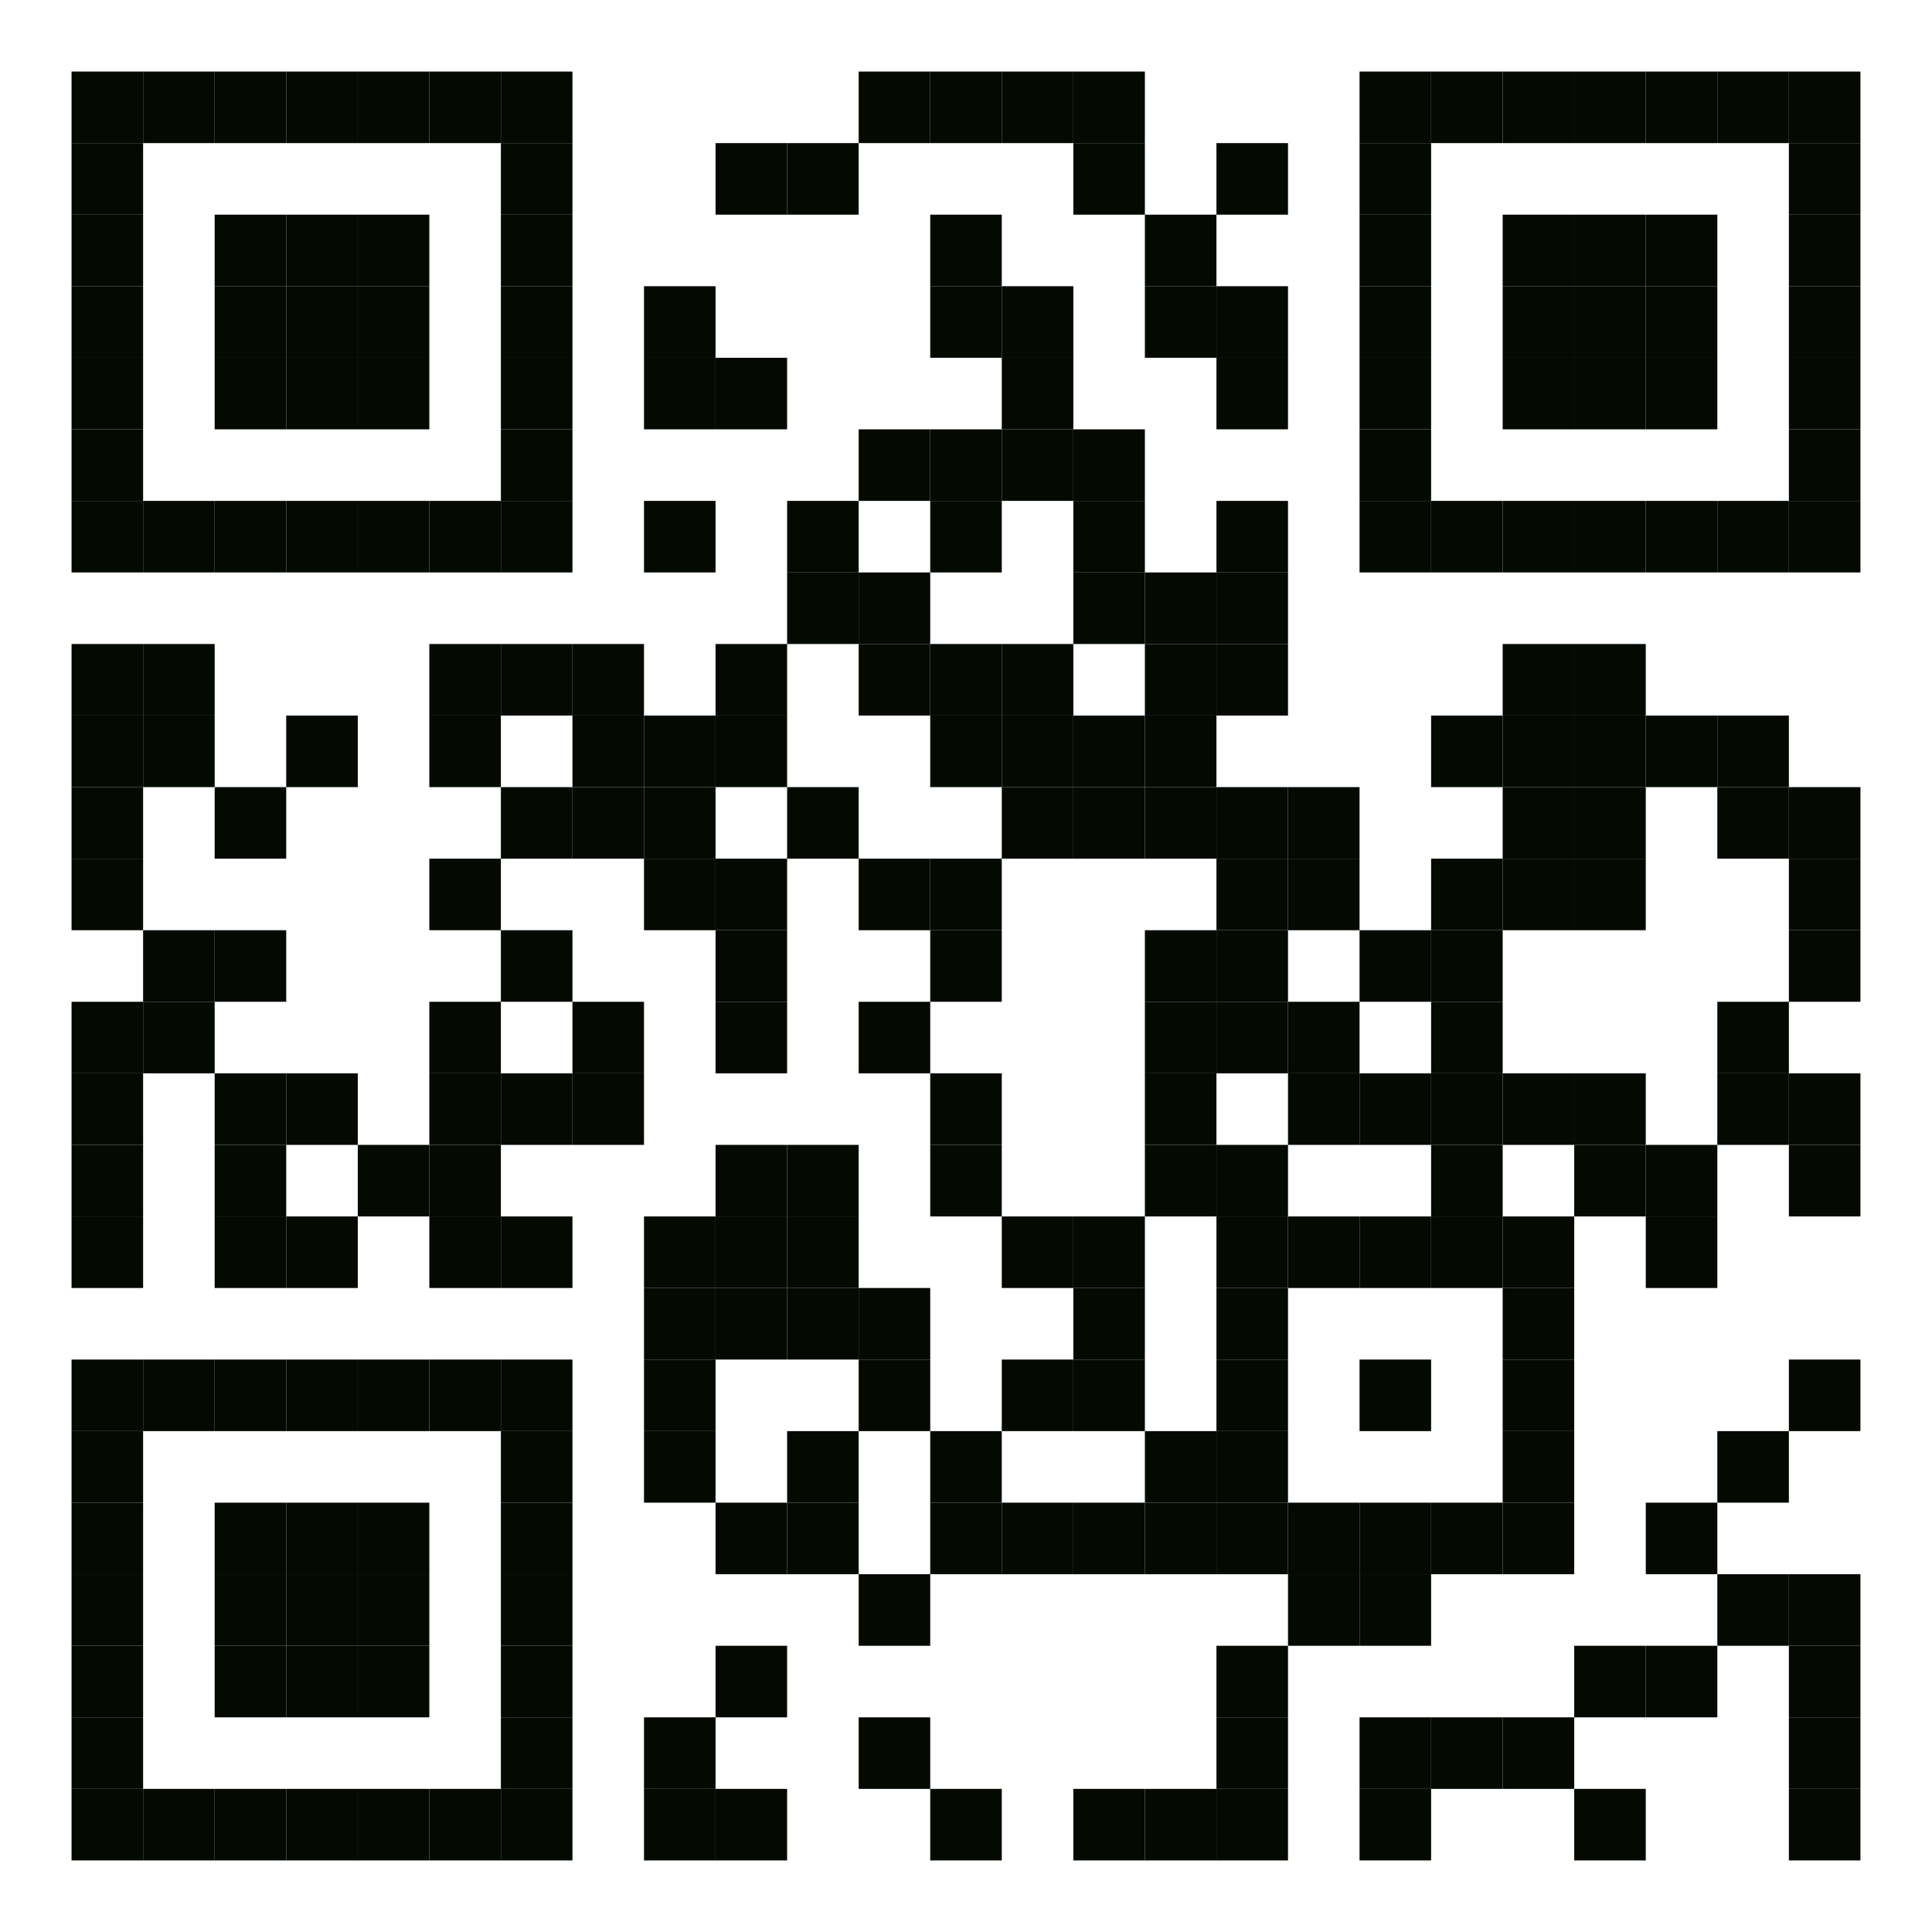
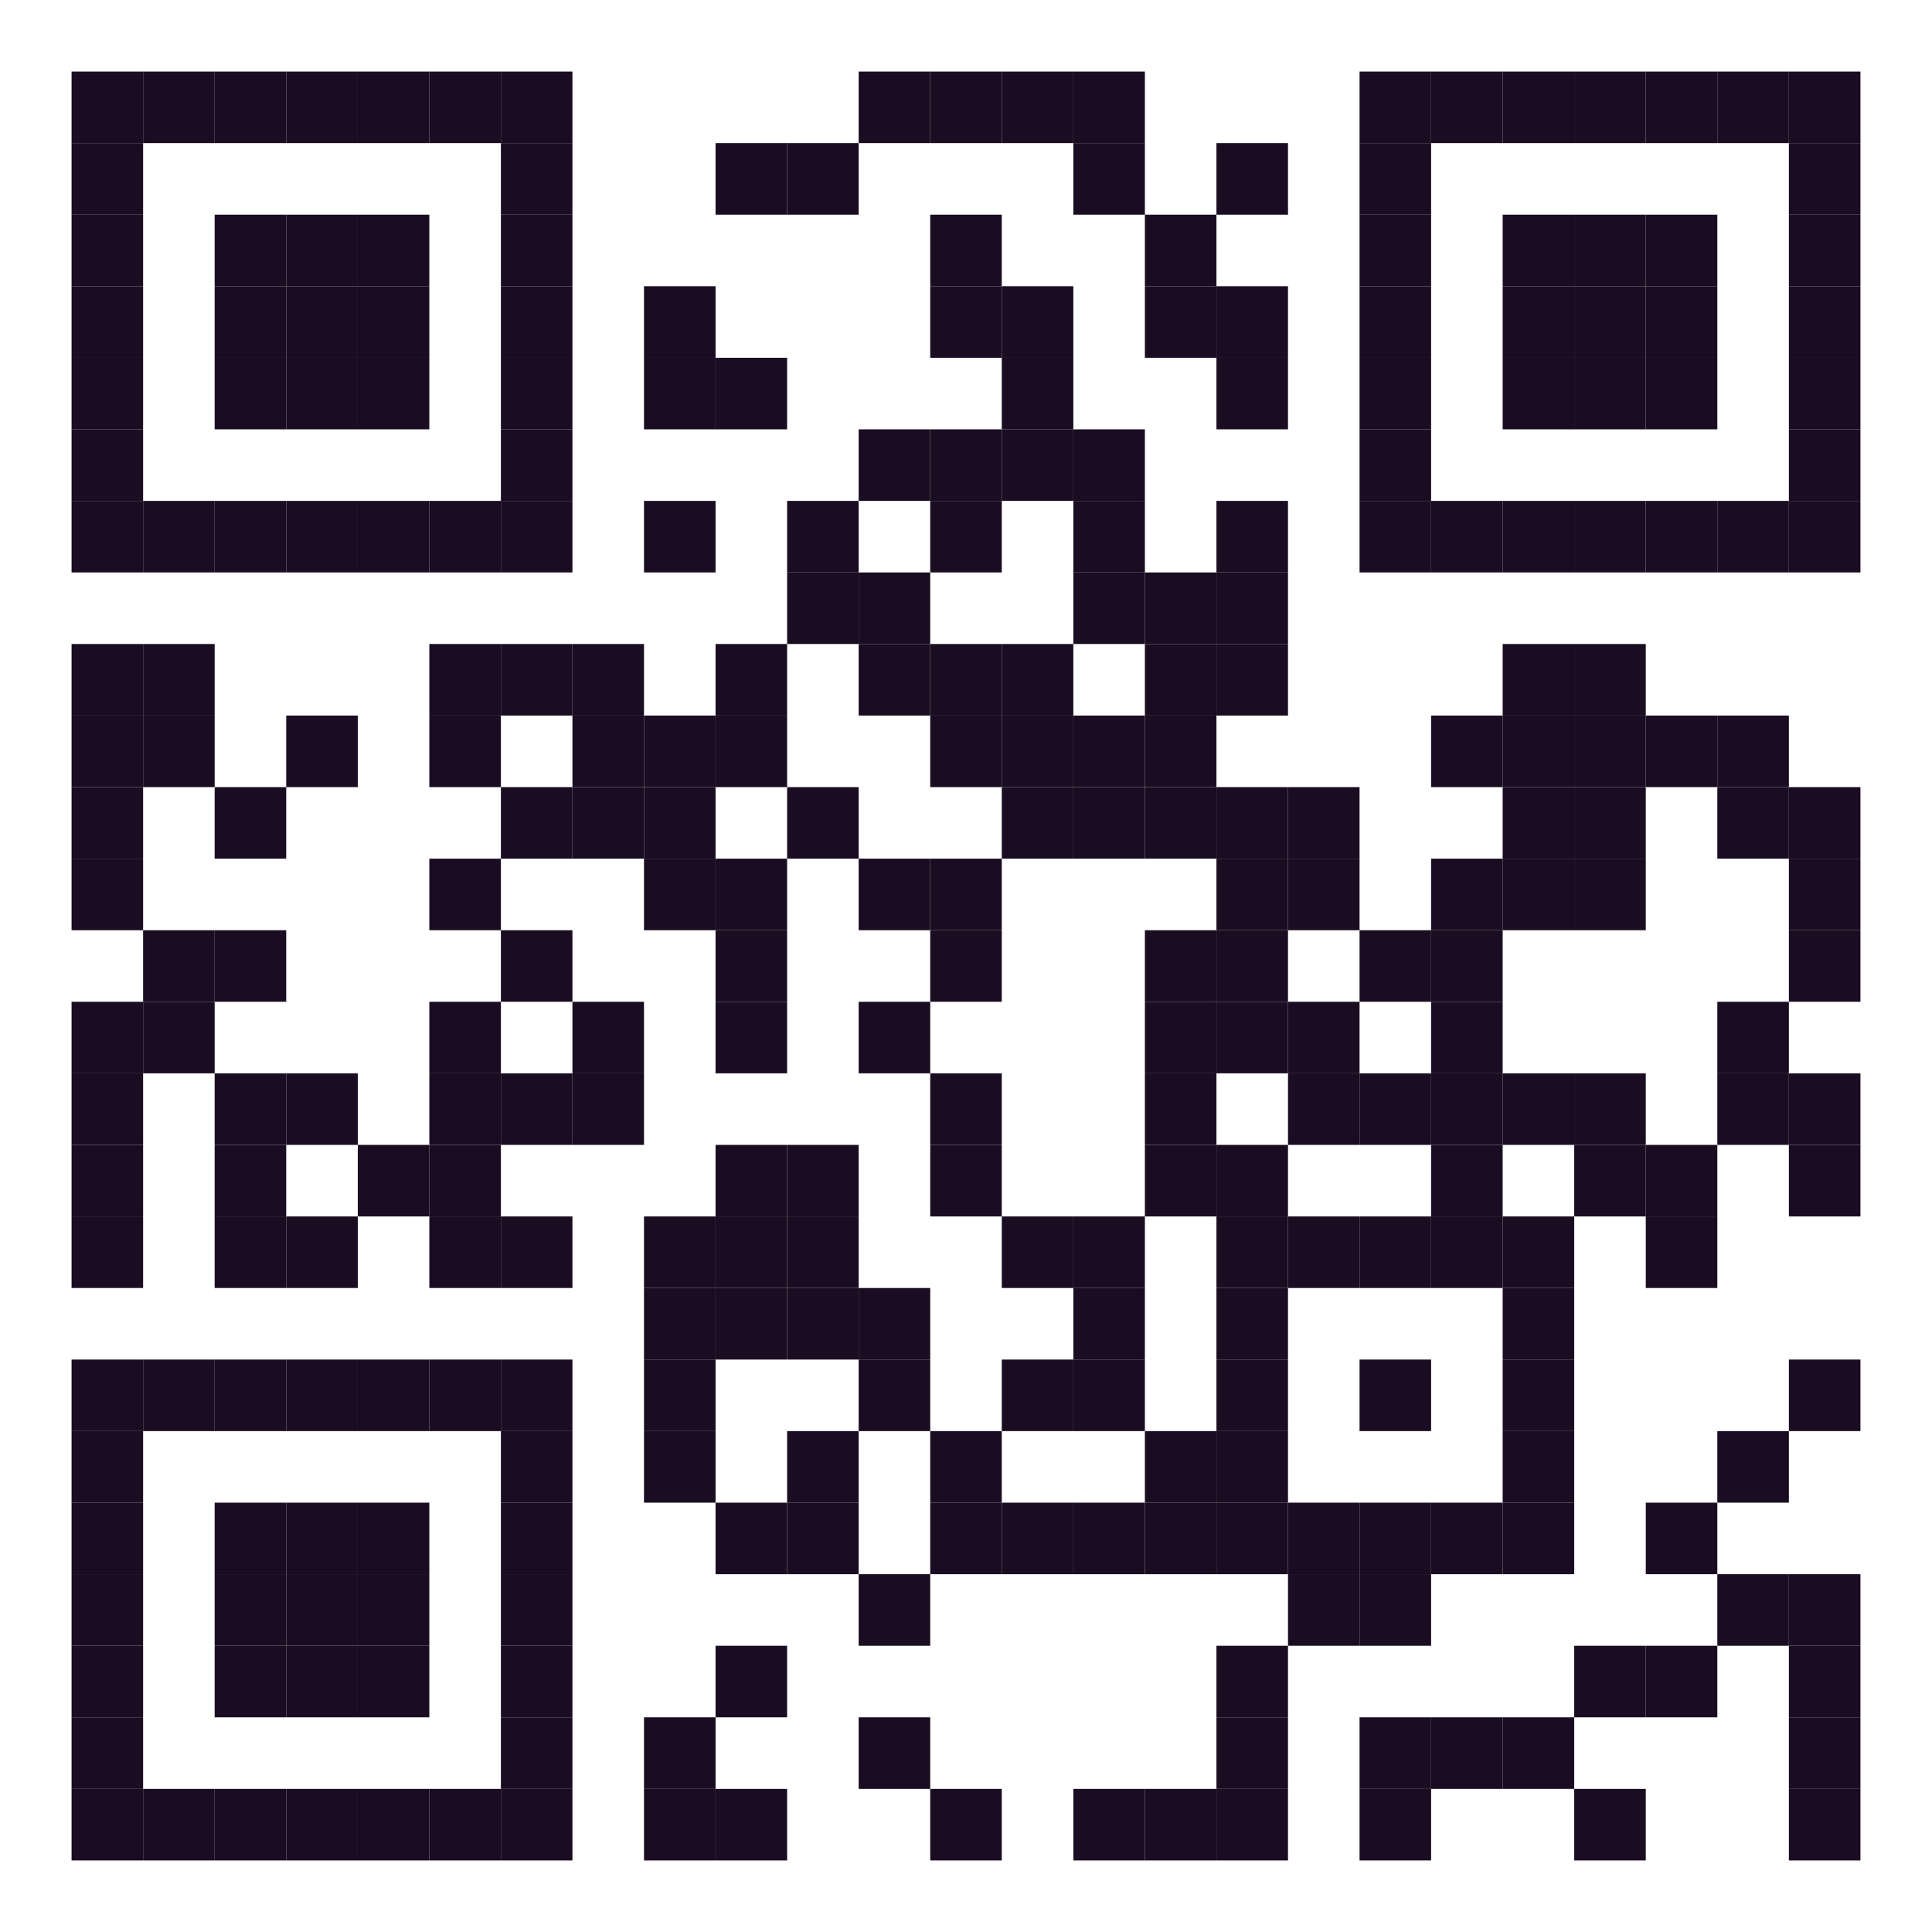
<svg xmlns="http://www.w3.org/2000/svg" width="3.81cm" height="3.81cm" viewBox="0 0 27 27" preserveAspectRatio="none" version="1.1">
  <g id="QRcode">
    <rect x="0" y="0" width="27" height="27" fill="#ffffff" />
    <g id="Pattern" transform="translate(1,1)">
-       <rect x="0" y="0" width="1" height="1" fill="#040a00" />
-       <rect x="1" y="0" width="1" height="1" fill="#040a00" />
-       <rect x="2" y="0" width="1" height="1" fill="#040a00" />
-       <rect x="3" y="0" width="1" height="1" fill="#040a00" />
-       <rect x="4" y="0" width="1" height="1" fill="#040a00" />
-       <rect x="5" y="0" width="1" height="1" fill="#040a00" />
-       <rect x="6" y="0" width="1" height="1" fill="#040a00" />
-       <rect x="11" y="0" width="1" height="1" fill="#040a00" />
-       <rect x="12" y="0" width="1" height="1" fill="#040a00" />
-       <rect x="13" y="0" width="1" height="1" fill="#040a00" />
-       <rect x="14" y="0" width="1" height="1" fill="#040a00" />
-       <rect x="18" y="0" width="1" height="1" fill="#040a00" />
-       <rect x="19" y="0" width="1" height="1" fill="#040a00" />
-       <rect x="20" y="0" width="1" height="1" fill="#040a00" />
-       <rect x="21" y="0" width="1" height="1" fill="#040a00" />
-       <rect x="22" y="0" width="1" height="1" fill="#040a00" />
-       <rect x="23" y="0" width="1" height="1" fill="#040a00" />
-       <rect x="24" y="0" width="1" height="1" fill="#040a00" />
-       <rect x="0" y="1" width="1" height="1" fill="#040a00" />
-       <rect x="6" y="1" width="1" height="1" fill="#040a00" />
-       <rect x="9" y="1" width="1" height="1" fill="#040a00" />
-       <rect x="10" y="1" width="1" height="1" fill="#040a00" />
-       <rect x="14" y="1" width="1" height="1" fill="#040a00" />
-       <rect x="16" y="1" width="1" height="1" fill="#040a00" />
-       <rect x="18" y="1" width="1" height="1" fill="#040a00" />
-       <rect x="24" y="1" width="1" height="1" fill="#040a00" />
-       <rect x="0" y="2" width="1" height="1" fill="#040a00" />
-       <rect x="2" y="2" width="1" height="1" fill="#040a00" />
-       <rect x="3" y="2" width="1" height="1" fill="#040a00" />
-       <rect x="4" y="2" width="1" height="1" fill="#040a00" />
-       <rect x="6" y="2" width="1" height="1" fill="#040a00" />
-       <rect x="12" y="2" width="1" height="1" fill="#040a00" />
-       <rect x="15" y="2" width="1" height="1" fill="#040a00" />
-       <rect x="18" y="2" width="1" height="1" fill="#040a00" />
-       <rect x="20" y="2" width="1" height="1" fill="#040a00" />
-       <rect x="21" y="2" width="1" height="1" fill="#040a00" />
-       <rect x="22" y="2" width="1" height="1" fill="#040a00" />
-       <rect x="24" y="2" width="1" height="1" fill="#040a00" />
-       <rect x="0" y="3" width="1" height="1" fill="#040a00" />
-       <rect x="2" y="3" width="1" height="1" fill="#040a00" />
-       <rect x="3" y="3" width="1" height="1" fill="#040a00" />
-       <rect x="4" y="3" width="1" height="1" fill="#040a00" />
-       <rect x="6" y="3" width="1" height="1" fill="#040a00" />
-       <rect x="8" y="3" width="1" height="1" fill="#040a00" />
-       <rect x="12" y="3" width="1" height="1" fill="#040a00" />
-       <rect x="13" y="3" width="1" height="1" fill="#040a00" />
-       <rect x="15" y="3" width="1" height="1" fill="#040a00" />
-       <rect x="16" y="3" width="1" height="1" fill="#040a00" />
-       <rect x="18" y="3" width="1" height="1" fill="#040a00" />
-       <rect x="20" y="3" width="1" height="1" fill="#040a00" />
-       <rect x="21" y="3" width="1" height="1" fill="#040a00" />
-       <rect x="22" y="3" width="1" height="1" fill="#040a00" />
-       <rect x="24" y="3" width="1" height="1" fill="#040a00" />
-       <rect x="0" y="4" width="1" height="1" fill="#040a00" />
-       <rect x="2" y="4" width="1" height="1" fill="#040a00" />
-       <rect x="3" y="4" width="1" height="1" fill="#040a00" />
-       <rect x="4" y="4" width="1" height="1" fill="#040a00" />
-       <rect x="6" y="4" width="1" height="1" fill="#040a00" />
-       <rect x="8" y="4" width="1" height="1" fill="#040a00" />
-       <rect x="9" y="4" width="1" height="1" fill="#040a00" />
-       <rect x="13" y="4" width="1" height="1" fill="#040a00" />
-       <rect x="16" y="4" width="1" height="1" fill="#040a00" />
-       <rect x="18" y="4" width="1" height="1" fill="#040a00" />
-       <rect x="20" y="4" width="1" height="1" fill="#040a00" />
-       <rect x="21" y="4" width="1" height="1" fill="#040a00" />
-       <rect x="22" y="4" width="1" height="1" fill="#040a00" />
-       <rect x="24" y="4" width="1" height="1" fill="#040a00" />
-       <rect x="0" y="5" width="1" height="1" fill="#040a00" />
-       <rect x="6" y="5" width="1" height="1" fill="#040a00" />
-       <rect x="11" y="5" width="1" height="1" fill="#040a00" />
-       <rect x="12" y="5" width="1" height="1" fill="#040a00" />
-       <rect x="13" y="5" width="1" height="1" fill="#040a00" />
-       <rect x="14" y="5" width="1" height="1" fill="#040a00" />
-       <rect x="18" y="5" width="1" height="1" fill="#040a00" />
-       <rect x="24" y="5" width="1" height="1" fill="#040a00" />
-       <rect x="0" y="6" width="1" height="1" fill="#040a00" />
-       <rect x="1" y="6" width="1" height="1" fill="#040a00" />
-       <rect x="2" y="6" width="1" height="1" fill="#040a00" />
-       <rect x="3" y="6" width="1" height="1" fill="#040a00" />
-       <rect x="4" y="6" width="1" height="1" fill="#040a00" />
-       <rect x="5" y="6" width="1" height="1" fill="#040a00" />
-       <rect x="6" y="6" width="1" height="1" fill="#040a00" />
-       <rect x="8" y="6" width="1" height="1" fill="#040a00" />
-       <rect x="10" y="6" width="1" height="1" fill="#040a00" />
-       <rect x="12" y="6" width="1" height="1" fill="#040a00" />
-       <rect x="14" y="6" width="1" height="1" fill="#040a00" />
-       <rect x="16" y="6" width="1" height="1" fill="#040a00" />
-       <rect x="18" y="6" width="1" height="1" fill="#040a00" />
-       <rect x="19" y="6" width="1" height="1" fill="#040a00" />
-       <rect x="20" y="6" width="1" height="1" fill="#040a00" />
-       <rect x="21" y="6" width="1" height="1" fill="#040a00" />
-       <rect x="22" y="6" width="1" height="1" fill="#040a00" />
-       <rect x="23" y="6" width="1" height="1" fill="#040a00" />
-       <rect x="24" y="6" width="1" height="1" fill="#040a00" />
-       <rect x="10" y="7" width="1" height="1" fill="#040a00" />
-       <rect x="11" y="7" width="1" height="1" fill="#040a00" />
-       <rect x="14" y="7" width="1" height="1" fill="#040a00" />
-       <rect x="15" y="7" width="1" height="1" fill="#040a00" />
-       <rect x="16" y="7" width="1" height="1" fill="#040a00" />
-       <rect x="0" y="8" width="1" height="1" fill="#040a00" />
-       <rect x="1" y="8" width="1" height="1" fill="#040a00" />
-       <rect x="5" y="8" width="1" height="1" fill="#040a00" />
-       <rect x="6" y="8" width="1" height="1" fill="#040a00" />
-       <rect x="7" y="8" width="1" height="1" fill="#040a00" />
-       <rect x="9" y="8" width="1" height="1" fill="#040a00" />
-       <rect x="11" y="8" width="1" height="1" fill="#040a00" />
-       <rect x="12" y="8" width="1" height="1" fill="#040a00" />
-       <rect x="13" y="8" width="1" height="1" fill="#040a00" />
-       <rect x="15" y="8" width="1" height="1" fill="#040a00" />
-       <rect x="16" y="8" width="1" height="1" fill="#040a00" />
-       <rect x="20" y="8" width="1" height="1" fill="#040a00" />
-       <rect x="21" y="8" width="1" height="1" fill="#040a00" />
-       <rect x="0" y="9" width="1" height="1" fill="#040a00" />
-       <rect x="1" y="9" width="1" height="1" fill="#040a00" />
-       <rect x="3" y="9" width="1" height="1" fill="#040a00" />
-       <rect x="5" y="9" width="1" height="1" fill="#040a00" />
-       <rect x="7" y="9" width="1" height="1" fill="#040a00" />
-       <rect x="8" y="9" width="1" height="1" fill="#040a00" />
-       <rect x="9" y="9" width="1" height="1" fill="#040a00" />
-       <rect x="12" y="9" width="1" height="1" fill="#040a00" />
-       <rect x="13" y="9" width="1" height="1" fill="#040a00" />
-       <rect x="14" y="9" width="1" height="1" fill="#040a00" />
-       <rect x="15" y="9" width="1" height="1" fill="#040a00" />
-       <rect x="19" y="9" width="1" height="1" fill="#040a00" />
-       <rect x="20" y="9" width="1" height="1" fill="#040a00" />
-       <rect x="21" y="9" width="1" height="1" fill="#040a00" />
-       <rect x="22" y="9" width="1" height="1" fill="#040a00" />
-       <rect x="23" y="9" width="1" height="1" fill="#040a00" />
-       <rect x="0" y="10" width="1" height="1" fill="#040a00" />
-       <rect x="2" y="10" width="1" height="1" fill="#040a00" />
-       <rect x="6" y="10" width="1" height="1" fill="#040a00" />
-       <rect x="7" y="10" width="1" height="1" fill="#040a00" />
-       <rect x="8" y="10" width="1" height="1" fill="#040a00" />
-       <rect x="10" y="10" width="1" height="1" fill="#040a00" />
-       <rect x="13" y="10" width="1" height="1" fill="#040a00" />
-       <rect x="14" y="10" width="1" height="1" fill="#040a00" />
-       <rect x="15" y="10" width="1" height="1" fill="#040a00" />
-       <rect x="16" y="10" width="1" height="1" fill="#040a00" />
-       <rect x="17" y="10" width="1" height="1" fill="#040a00" />
-       <rect x="20" y="10" width="1" height="1" fill="#040a00" />
-       <rect x="21" y="10" width="1" height="1" fill="#040a00" />
-       <rect x="23" y="10" width="1" height="1" fill="#040a00" />
-       <rect x="24" y="10" width="1" height="1" fill="#040a00" />
-       <rect x="0" y="11" width="1" height="1" fill="#040a00" />
-       <rect x="5" y="11" width="1" height="1" fill="#040a00" />
-       <rect x="8" y="11" width="1" height="1" fill="#040a00" />
-       <rect x="9" y="11" width="1" height="1" fill="#040a00" />
-       <rect x="11" y="11" width="1" height="1" fill="#040a00" />
-       <rect x="12" y="11" width="1" height="1" fill="#040a00" />
-       <rect x="16" y="11" width="1" height="1" fill="#040a00" />
-       <rect x="17" y="11" width="1" height="1" fill="#040a00" />
-       <rect x="19" y="11" width="1" height="1" fill="#040a00" />
-       <rect x="20" y="11" width="1" height="1" fill="#040a00" />
-       <rect x="21" y="11" width="1" height="1" fill="#040a00" />
-       <rect x="24" y="11" width="1" height="1" fill="#040a00" />
-       <rect x="1" y="12" width="1" height="1" fill="#040a00" />
-       <rect x="2" y="12" width="1" height="1" fill="#040a00" />
-       <rect x="6" y="12" width="1" height="1" fill="#040a00" />
-       <rect x="9" y="12" width="1" height="1" fill="#040a00" />
-       <rect x="12" y="12" width="1" height="1" fill="#040a00" />
-       <rect x="15" y="12" width="1" height="1" fill="#040a00" />
-       <rect x="16" y="12" width="1" height="1" fill="#040a00" />
-       <rect x="18" y="12" width="1" height="1" fill="#040a00" />
-       <rect x="19" y="12" width="1" height="1" fill="#040a00" />
-       <rect x="24" y="12" width="1" height="1" fill="#040a00" />
-       <rect x="0" y="13" width="1" height="1" fill="#040a00" />
-       <rect x="1" y="13" width="1" height="1" fill="#040a00" />
-       <rect x="5" y="13" width="1" height="1" fill="#040a00" />
-       <rect x="7" y="13" width="1" height="1" fill="#040a00" />
-       <rect x="9" y="13" width="1" height="1" fill="#040a00" />
-       <rect x="11" y="13" width="1" height="1" fill="#040a00" />
-       <rect x="15" y="13" width="1" height="1" fill="#040a00" />
-       <rect x="16" y="13" width="1" height="1" fill="#040a00" />
-       <rect x="17" y="13" width="1" height="1" fill="#040a00" />
-       <rect x="19" y="13" width="1" height="1" fill="#040a00" />
-       <rect x="23" y="13" width="1" height="1" fill="#040a00" />
-       <rect x="0" y="14" width="1" height="1" fill="#040a00" />
-       <rect x="2" y="14" width="1" height="1" fill="#040a00" />
-       <rect x="3" y="14" width="1" height="1" fill="#040a00" />
-       <rect x="5" y="14" width="1" height="1" fill="#040a00" />
-       <rect x="6" y="14" width="1" height="1" fill="#040a00" />
-       <rect x="7" y="14" width="1" height="1" fill="#040a00" />
-       <rect x="12" y="14" width="1" height="1" fill="#040a00" />
-       <rect x="15" y="14" width="1" height="1" fill="#040a00" />
-       <rect x="17" y="14" width="1" height="1" fill="#040a00" />
-       <rect x="18" y="14" width="1" height="1" fill="#040a00" />
-       <rect x="19" y="14" width="1" height="1" fill="#040a00" />
-       <rect x="20" y="14" width="1" height="1" fill="#040a00" />
-       <rect x="21" y="14" width="1" height="1" fill="#040a00" />
-       <rect x="23" y="14" width="1" height="1" fill="#040a00" />
-       <rect x="24" y="14" width="1" height="1" fill="#040a00" />
-       <rect x="0" y="15" width="1" height="1" fill="#040a00" />
-       <rect x="2" y="15" width="1" height="1" fill="#040a00" />
-       <rect x="4" y="15" width="1" height="1" fill="#040a00" />
-       <rect x="5" y="15" width="1" height="1" fill="#040a00" />
-       <rect x="9" y="15" width="1" height="1" fill="#040a00" />
-       <rect x="10" y="15" width="1" height="1" fill="#040a00" />
-       <rect x="12" y="15" width="1" height="1" fill="#040a00" />
-       <rect x="15" y="15" width="1" height="1" fill="#040a00" />
-       <rect x="16" y="15" width="1" height="1" fill="#040a00" />
-       <rect x="19" y="15" width="1" height="1" fill="#040a00" />
-       <rect x="21" y="15" width="1" height="1" fill="#040a00" />
-       <rect x="22" y="15" width="1" height="1" fill="#040a00" />
-       <rect x="24" y="15" width="1" height="1" fill="#040a00" />
-       <rect x="0" y="16" width="1" height="1" fill="#040a00" />
-       <rect x="2" y="16" width="1" height="1" fill="#040a00" />
-       <rect x="3" y="16" width="1" height="1" fill="#040a00" />
-       <rect x="5" y="16" width="1" height="1" fill="#040a00" />
-       <rect x="6" y="16" width="1" height="1" fill="#040a00" />
-       <rect x="8" y="16" width="1" height="1" fill="#040a00" />
-       <rect x="9" y="16" width="1" height="1" fill="#040a00" />
-       <rect x="10" y="16" width="1" height="1" fill="#040a00" />
-       <rect x="13" y="16" width="1" height="1" fill="#040a00" />
-       <rect x="14" y="16" width="1" height="1" fill="#040a00" />
-       <rect x="16" y="16" width="1" height="1" fill="#040a00" />
-       <rect x="17" y="16" width="1" height="1" fill="#040a00" />
-       <rect x="18" y="16" width="1" height="1" fill="#040a00" />
-       <rect x="19" y="16" width="1" height="1" fill="#040a00" />
-       <rect x="20" y="16" width="1" height="1" fill="#040a00" />
-       <rect x="22" y="16" width="1" height="1" fill="#040a00" />
-       <rect x="8" y="17" width="1" height="1" fill="#040a00" />
-       <rect x="9" y="17" width="1" height="1" fill="#040a00" />
-       <rect x="10" y="17" width="1" height="1" fill="#040a00" />
-       <rect x="11" y="17" width="1" height="1" fill="#040a00" />
-       <rect x="14" y="17" width="1" height="1" fill="#040a00" />
-       <rect x="16" y="17" width="1" height="1" fill="#040a00" />
-       <rect x="20" y="17" width="1" height="1" fill="#040a00" />
-       <rect x="0" y="18" width="1" height="1" fill="#040a00" />
-       <rect x="1" y="18" width="1" height="1" fill="#040a00" />
-       <rect x="2" y="18" width="1" height="1" fill="#040a00" />
-       <rect x="3" y="18" width="1" height="1" fill="#040a00" />
-       <rect x="4" y="18" width="1" height="1" fill="#040a00" />
-       <rect x="5" y="18" width="1" height="1" fill="#040a00" />
-       <rect x="6" y="18" width="1" height="1" fill="#040a00" />
-       <rect x="8" y="18" width="1" height="1" fill="#040a00" />
-       <rect x="11" y="18" width="1" height="1" fill="#040a00" />
-       <rect x="13" y="18" width="1" height="1" fill="#040a00" />
-       <rect x="14" y="18" width="1" height="1" fill="#040a00" />
-       <rect x="16" y="18" width="1" height="1" fill="#040a00" />
-       <rect x="18" y="18" width="1" height="1" fill="#040a00" />
-       <rect x="20" y="18" width="1" height="1" fill="#040a00" />
-       <rect x="24" y="18" width="1" height="1" fill="#040a00" />
-       <rect x="0" y="19" width="1" height="1" fill="#040a00" />
-       <rect x="6" y="19" width="1" height="1" fill="#040a00" />
-       <rect x="8" y="19" width="1" height="1" fill="#040a00" />
-       <rect x="10" y="19" width="1" height="1" fill="#040a00" />
-       <rect x="12" y="19" width="1" height="1" fill="#040a00" />
-       <rect x="15" y="19" width="1" height="1" fill="#040a00" />
-       <rect x="16" y="19" width="1" height="1" fill="#040a00" />
-       <rect x="20" y="19" width="1" height="1" fill="#040a00" />
-       <rect x="23" y="19" width="1" height="1" fill="#040a00" />
-       <rect x="0" y="20" width="1" height="1" fill="#040a00" />
-       <rect x="2" y="20" width="1" height="1" fill="#040a00" />
-       <rect x="3" y="20" width="1" height="1" fill="#040a00" />
-       <rect x="4" y="20" width="1" height="1" fill="#040a00" />
-       <rect x="6" y="20" width="1" height="1" fill="#040a00" />
-       <rect x="9" y="20" width="1" height="1" fill="#040a00" />
-       <rect x="10" y="20" width="1" height="1" fill="#040a00" />
-       <rect x="12" y="20" width="1" height="1" fill="#040a00" />
-       <rect x="13" y="20" width="1" height="1" fill="#040a00" />
-       <rect x="14" y="20" width="1" height="1" fill="#040a00" />
-       <rect x="15" y="20" width="1" height="1" fill="#040a00" />
-       <rect x="16" y="20" width="1" height="1" fill="#040a00" />
-       <rect x="17" y="20" width="1" height="1" fill="#040a00" />
-       <rect x="18" y="20" width="1" height="1" fill="#040a00" />
-       <rect x="19" y="20" width="1" height="1" fill="#040a00" />
-       <rect x="20" y="20" width="1" height="1" fill="#040a00" />
-       <rect x="22" y="20" width="1" height="1" fill="#040a00" />
-       <rect x="0" y="21" width="1" height="1" fill="#040a00" />
-       <rect x="2" y="21" width="1" height="1" fill="#040a00" />
-       <rect x="3" y="21" width="1" height="1" fill="#040a00" />
-       <rect x="4" y="21" width="1" height="1" fill="#040a00" />
-       <rect x="6" y="21" width="1" height="1" fill="#040a00" />
-       <rect x="11" y="21" width="1" height="1" fill="#040a00" />
-       <rect x="17" y="21" width="1" height="1" fill="#040a00" />
-       <rect x="18" y="21" width="1" height="1" fill="#040a00" />
-       <rect x="23" y="21" width="1" height="1" fill="#040a00" />
-       <rect x="24" y="21" width="1" height="1" fill="#040a00" />
-       <rect x="0" y="22" width="1" height="1" fill="#040a00" />
-       <rect x="2" y="22" width="1" height="1" fill="#040a00" />
-       <rect x="3" y="22" width="1" height="1" fill="#040a00" />
-       <rect x="4" y="22" width="1" height="1" fill="#040a00" />
-       <rect x="6" y="22" width="1" height="1" fill="#040a00" />
-       <rect x="9" y="22" width="1" height="1" fill="#040a00" />
-       <rect x="16" y="22" width="1" height="1" fill="#040a00" />
-       <rect x="21" y="22" width="1" height="1" fill="#040a00" />
-       <rect x="22" y="22" width="1" height="1" fill="#040a00" />
-       <rect x="24" y="22" width="1" height="1" fill="#040a00" />
-       <rect x="0" y="23" width="1" height="1" fill="#040a00" />
-       <rect x="6" y="23" width="1" height="1" fill="#040a00" />
-       <rect x="8" y="23" width="1" height="1" fill="#040a00" />
-       <rect x="11" y="23" width="1" height="1" fill="#040a00" />
-       <rect x="16" y="23" width="1" height="1" fill="#040a00" />
-       <rect x="18" y="23" width="1" height="1" fill="#040a00" />
-       <rect x="19" y="23" width="1" height="1" fill="#040a00" />
-       <rect x="20" y="23" width="1" height="1" fill="#040a00" />
-       <rect x="24" y="23" width="1" height="1" fill="#040a00" />
-       <rect x="0" y="24" width="1" height="1" fill="#040a00" />
-       <rect x="1" y="24" width="1" height="1" fill="#040a00" />
-       <rect x="2" y="24" width="1" height="1" fill="#040a00" />
-       <rect x="3" y="24" width="1" height="1" fill="#040a00" />
-       <rect x="4" y="24" width="1" height="1" fill="#040a00" />
-       <rect x="5" y="24" width="1" height="1" fill="#040a00" />
-       <rect x="6" y="24" width="1" height="1" fill="#040a00" />
-       <rect x="8" y="24" width="1" height="1" fill="#040a00" />
-       <rect x="9" y="24" width="1" height="1" fill="#040a00" />
-       <rect x="12" y="24" width="1" height="1" fill="#040a00" />
-       <rect x="14" y="24" width="1" height="1" fill="#040a00" />
-       <rect x="15" y="24" width="1" height="1" fill="#040a00" />
-       <rect x="16" y="24" width="1" height="1" fill="#040a00" />
-       <rect x="18" y="24" width="1" height="1" fill="#040a00" />
-       <rect x="21" y="24" width="1" height="1" fill="#040a00" />
-       <rect x="24" y="24" width="1" height="1" fill="#040a00" />
+       <rect x="0" y="0" width="1" height="1" fill="#1a0d22" />
+       <rect x="1" y="0" width="1" height="1" fill="#1a0d22" />
+       <rect x="2" y="0" width="1" height="1" fill="#1a0d22" />
+       <rect x="3" y="0" width="1" height="1" fill="#1a0d22" />
+       <rect x="4" y="0" width="1" height="1" fill="#1a0d22" />
+       <rect x="5" y="0" width="1" height="1" fill="#1a0d22" />
+       <rect x="6" y="0" width="1" height="1" fill="#1a0d22" />
+       <rect x="11" y="0" width="1" height="1" fill="#1a0d22" />
+       <rect x="12" y="0" width="1" height="1" fill="#1a0d22" />
+       <rect x="13" y="0" width="1" height="1" fill="#1a0d22" />
+       <rect x="14" y="0" width="1" height="1" fill="#1a0d22" />
+       <rect x="18" y="0" width="1" height="1" fill="#1a0d22" />
+       <rect x="19" y="0" width="1" height="1" fill="#1a0d22" />
+       <rect x="20" y="0" width="1" height="1" fill="#1a0d22" />
+       <rect x="21" y="0" width="1" height="1" fill="#1a0d22" />
+       <rect x="22" y="0" width="1" height="1" fill="#1a0d22" />
+       <rect x="23" y="0" width="1" height="1" fill="#1a0d22" />
+       <rect x="24" y="0" width="1" height="1" fill="#1a0d22" />
+       <rect x="0" y="1" width="1" height="1" fill="#1a0d22" />
+       <rect x="6" y="1" width="1" height="1" fill="#1a0d22" />
+       <rect x="9" y="1" width="1" height="1" fill="#1a0d22" />
+       <rect x="10" y="1" width="1" height="1" fill="#1a0d22" />
+       <rect x="14" y="1" width="1" height="1" fill="#1a0d22" />
+       <rect x="16" y="1" width="1" height="1" fill="#1a0d22" />
+       <rect x="18" y="1" width="1" height="1" fill="#1a0d22" />
+       <rect x="24" y="1" width="1" height="1" fill="#1a0d22" />
+       <rect x="0" y="2" width="1" height="1" fill="#1a0d22" />
+       <rect x="2" y="2" width="1" height="1" fill="#1a0d22" />
+       <rect x="3" y="2" width="1" height="1" fill="#1a0d22" />
+       <rect x="4" y="2" width="1" height="1" fill="#1a0d22" />
+       <rect x="6" y="2" width="1" height="1" fill="#1a0d22" />
+       <rect x="12" y="2" width="1" height="1" fill="#1a0d22" />
+       <rect x="15" y="2" width="1" height="1" fill="#1a0d22" />
+       <rect x="18" y="2" width="1" height="1" fill="#1a0d22" />
+       <rect x="20" y="2" width="1" height="1" fill="#1a0d22" />
+       <rect x="21" y="2" width="1" height="1" fill="#1a0d22" />
+       <rect x="22" y="2" width="1" height="1" fill="#1a0d22" />
+       <rect x="24" y="2" width="1" height="1" fill="#1a0d22" />
+       <rect x="0" y="3" width="1" height="1" fill="#1a0d22" />
+       <rect x="2" y="3" width="1" height="1" fill="#1a0d22" />
+       <rect x="3" y="3" width="1" height="1" fill="#1a0d22" />
+       <rect x="4" y="3" width="1" height="1" fill="#1a0d22" />
+       <rect x="6" y="3" width="1" height="1" fill="#1a0d22" />
+       <rect x="8" y="3" width="1" height="1" fill="#1a0d22" />
+       <rect x="12" y="3" width="1" height="1" fill="#1a0d22" />
+       <rect x="13" y="3" width="1" height="1" fill="#1a0d22" />
+       <rect x="15" y="3" width="1" height="1" fill="#1a0d22" />
+       <rect x="16" y="3" width="1" height="1" fill="#1a0d22" />
+       <rect x="18" y="3" width="1" height="1" fill="#1a0d22" />
+       <rect x="20" y="3" width="1" height="1" fill="#1a0d22" />
+       <rect x="21" y="3" width="1" height="1" fill="#1a0d22" />
+       <rect x="22" y="3" width="1" height="1" fill="#1a0d22" />
+       <rect x="24" y="3" width="1" height="1" fill="#1a0d22" />
+       <rect x="0" y="4" width="1" height="1" fill="#1a0d22" />
+       <rect x="2" y="4" width="1" height="1" fill="#1a0d22" />
+       <rect x="3" y="4" width="1" height="1" fill="#1a0d22" />
+       <rect x="4" y="4" width="1" height="1" fill="#1a0d22" />
+       <rect x="6" y="4" width="1" height="1" fill="#1a0d22" />
+       <rect x="8" y="4" width="1" height="1" fill="#1a0d22" />
+       <rect x="9" y="4" width="1" height="1" fill="#1a0d22" />
+       <rect x="13" y="4" width="1" height="1" fill="#1a0d22" />
+       <rect x="16" y="4" width="1" height="1" fill="#1a0d22" />
+       <rect x="18" y="4" width="1" height="1" fill="#1a0d22" />
+       <rect x="20" y="4" width="1" height="1" fill="#1a0d22" />
+       <rect x="21" y="4" width="1" height="1" fill="#1a0d22" />
+       <rect x="22" y="4" width="1" height="1" fill="#1a0d22" />
+       <rect x="24" y="4" width="1" height="1" fill="#1a0d22" />
+       <rect x="0" y="5" width="1" height="1" fill="#1a0d22" />
+       <rect x="6" y="5" width="1" height="1" fill="#1a0d22" />
+       <rect x="11" y="5" width="1" height="1" fill="#1a0d22" />
+       <rect x="12" y="5" width="1" height="1" fill="#1a0d22" />
+       <rect x="13" y="5" width="1" height="1" fill="#1a0d22" />
+       <rect x="14" y="5" width="1" height="1" fill="#1a0d22" />
+       <rect x="18" y="5" width="1" height="1" fill="#1a0d22" />
+       <rect x="24" y="5" width="1" height="1" fill="#1a0d22" />
+       <rect x="0" y="6" width="1" height="1" fill="#1a0d22" />
+       <rect x="1" y="6" width="1" height="1" fill="#1a0d22" />
+       <rect x="2" y="6" width="1" height="1" fill="#1a0d22" />
+       <rect x="3" y="6" width="1" height="1" fill="#1a0d22" />
+       <rect x="4" y="6" width="1" height="1" fill="#1a0d22" />
+       <rect x="5" y="6" width="1" height="1" fill="#1a0d22" />
+       <rect x="6" y="6" width="1" height="1" fill="#1a0d22" />
+       <rect x="8" y="6" width="1" height="1" fill="#1a0d22" />
+       <rect x="10" y="6" width="1" height="1" fill="#1a0d22" />
+       <rect x="12" y="6" width="1" height="1" fill="#1a0d22" />
+       <rect x="14" y="6" width="1" height="1" fill="#1a0d22" />
+       <rect x="16" y="6" width="1" height="1" fill="#1a0d22" />
+       <rect x="18" y="6" width="1" height="1" fill="#1a0d22" />
+       <rect x="19" y="6" width="1" height="1" fill="#1a0d22" />
+       <rect x="20" y="6" width="1" height="1" fill="#1a0d22" />
+       <rect x="21" y="6" width="1" height="1" fill="#1a0d22" />
+       <rect x="22" y="6" width="1" height="1" fill="#1a0d22" />
+       <rect x="23" y="6" width="1" height="1" fill="#1a0d22" />
+       <rect x="24" y="6" width="1" height="1" fill="#1a0d22" />
+       <rect x="10" y="7" width="1" height="1" fill="#1a0d22" />
+       <rect x="11" y="7" width="1" height="1" fill="#1a0d22" />
+       <rect x="14" y="7" width="1" height="1" fill="#1a0d22" />
+       <rect x="15" y="7" width="1" height="1" fill="#1a0d22" />
+       <rect x="16" y="7" width="1" height="1" fill="#1a0d22" />
+       <rect x="0" y="8" width="1" height="1" fill="#1a0d22" />
+       <rect x="1" y="8" width="1" height="1" fill="#1a0d22" />
+       <rect x="5" y="8" width="1" height="1" fill="#1a0d22" />
+       <rect x="6" y="8" width="1" height="1" fill="#1a0d22" />
+       <rect x="7" y="8" width="1" height="1" fill="#1a0d22" />
+       <rect x="9" y="8" width="1" height="1" fill="#1a0d22" />
+       <rect x="11" y="8" width="1" height="1" fill="#1a0d22" />
+       <rect x="12" y="8" width="1" height="1" fill="#1a0d22" />
+       <rect x="13" y="8" width="1" height="1" fill="#1a0d22" />
+       <rect x="15" y="8" width="1" height="1" fill="#1a0d22" />
+       <rect x="16" y="8" width="1" height="1" fill="#1a0d22" />
+       <rect x="20" y="8" width="1" height="1" fill="#1a0d22" />
+       <rect x="21" y="8" width="1" height="1" fill="#1a0d22" />
+       <rect x="0" y="9" width="1" height="1" fill="#1a0d22" />
+       <rect x="1" y="9" width="1" height="1" fill="#1a0d22" />
+       <rect x="3" y="9" width="1" height="1" fill="#1a0d22" />
+       <rect x="5" y="9" width="1" height="1" fill="#1a0d22" />
+       <rect x="7" y="9" width="1" height="1" fill="#1a0d22" />
+       <rect x="8" y="9" width="1" height="1" fill="#1a0d22" />
+       <rect x="9" y="9" width="1" height="1" fill="#1a0d22" />
+       <rect x="12" y="9" width="1" height="1" fill="#1a0d22" />
+       <rect x="13" y="9" width="1" height="1" fill="#1a0d22" />
+       <rect x="14" y="9" width="1" height="1" fill="#1a0d22" />
+       <rect x="15" y="9" width="1" height="1" fill="#1a0d22" />
+       <rect x="19" y="9" width="1" height="1" fill="#1a0d22" />
+       <rect x="20" y="9" width="1" height="1" fill="#1a0d22" />
+       <rect x="21" y="9" width="1" height="1" fill="#1a0d22" />
+       <rect x="22" y="9" width="1" height="1" fill="#1a0d22" />
+       <rect x="23" y="9" width="1" height="1" fill="#1a0d22" />
+       <rect x="0" y="10" width="1" height="1" fill="#1a0d22" />
+       <rect x="2" y="10" width="1" height="1" fill="#1a0d22" />
+       <rect x="6" y="10" width="1" height="1" fill="#1a0d22" />
+       <rect x="7" y="10" width="1" height="1" fill="#1a0d22" />
+       <rect x="8" y="10" width="1" height="1" fill="#1a0d22" />
+       <rect x="10" y="10" width="1" height="1" fill="#1a0d22" />
+       <rect x="13" y="10" width="1" height="1" fill="#1a0d22" />
+       <rect x="14" y="10" width="1" height="1" fill="#1a0d22" />
+       <rect x="15" y="10" width="1" height="1" fill="#1a0d22" />
+       <rect x="16" y="10" width="1" height="1" fill="#1a0d22" />
+       <rect x="17" y="10" width="1" height="1" fill="#1a0d22" />
+       <rect x="20" y="10" width="1" height="1" fill="#1a0d22" />
+       <rect x="21" y="10" width="1" height="1" fill="#1a0d22" />
+       <rect x="23" y="10" width="1" height="1" fill="#1a0d22" />
+       <rect x="24" y="10" width="1" height="1" fill="#1a0d22" />
+       <rect x="0" y="11" width="1" height="1" fill="#1a0d22" />
+       <rect x="5" y="11" width="1" height="1" fill="#1a0d22" />
+       <rect x="8" y="11" width="1" height="1" fill="#1a0d22" />
+       <rect x="9" y="11" width="1" height="1" fill="#1a0d22" />
+       <rect x="11" y="11" width="1" height="1" fill="#1a0d22" />
+       <rect x="12" y="11" width="1" height="1" fill="#1a0d22" />
+       <rect x="16" y="11" width="1" height="1" fill="#1a0d22" />
+       <rect x="17" y="11" width="1" height="1" fill="#1a0d22" />
+       <rect x="19" y="11" width="1" height="1" fill="#1a0d22" />
+       <rect x="20" y="11" width="1" height="1" fill="#1a0d22" />
+       <rect x="21" y="11" width="1" height="1" fill="#1a0d22" />
+       <rect x="24" y="11" width="1" height="1" fill="#1a0d22" />
+       <rect x="1" y="12" width="1" height="1" fill="#1a0d22" />
+       <rect x="2" y="12" width="1" height="1" fill="#1a0d22" />
+       <rect x="6" y="12" width="1" height="1" fill="#1a0d22" />
+       <rect x="9" y="12" width="1" height="1" fill="#1a0d22" />
+       <rect x="12" y="12" width="1" height="1" fill="#1a0d22" />
+       <rect x="15" y="12" width="1" height="1" fill="#1a0d22" />
+       <rect x="16" y="12" width="1" height="1" fill="#1a0d22" />
+       <rect x="18" y="12" width="1" height="1" fill="#1a0d22" />
+       <rect x="19" y="12" width="1" height="1" fill="#1a0d22" />
+       <rect x="24" y="12" width="1" height="1" fill="#1a0d22" />
+       <rect x="0" y="13" width="1" height="1" fill="#1a0d22" />
+       <rect x="1" y="13" width="1" height="1" fill="#1a0d22" />
+       <rect x="5" y="13" width="1" height="1" fill="#1a0d22" />
+       <rect x="7" y="13" width="1" height="1" fill="#1a0d22" />
+       <rect x="9" y="13" width="1" height="1" fill="#1a0d22" />
+       <rect x="11" y="13" width="1" height="1" fill="#1a0d22" />
+       <rect x="15" y="13" width="1" height="1" fill="#1a0d22" />
+       <rect x="16" y="13" width="1" height="1" fill="#1a0d22" />
+       <rect x="17" y="13" width="1" height="1" fill="#1a0d22" />
+       <rect x="19" y="13" width="1" height="1" fill="#1a0d22" />
+       <rect x="23" y="13" width="1" height="1" fill="#1a0d22" />
+       <rect x="0" y="14" width="1" height="1" fill="#1a0d22" />
+       <rect x="2" y="14" width="1" height="1" fill="#1a0d22" />
+       <rect x="3" y="14" width="1" height="1" fill="#1a0d22" />
+       <rect x="5" y="14" width="1" height="1" fill="#1a0d22" />
+       <rect x="6" y="14" width="1" height="1" fill="#1a0d22" />
+       <rect x="7" y="14" width="1" height="1" fill="#1a0d22" />
+       <rect x="12" y="14" width="1" height="1" fill="#1a0d22" />
+       <rect x="15" y="14" width="1" height="1" fill="#1a0d22" />
+       <rect x="17" y="14" width="1" height="1" fill="#1a0d22" />
+       <rect x="18" y="14" width="1" height="1" fill="#1a0d22" />
+       <rect x="19" y="14" width="1" height="1" fill="#1a0d22" />
+       <rect x="20" y="14" width="1" height="1" fill="#1a0d22" />
+       <rect x="21" y="14" width="1" height="1" fill="#1a0d22" />
+       <rect x="23" y="14" width="1" height="1" fill="#1a0d22" />
+       <rect x="24" y="14" width="1" height="1" fill="#1a0d22" />
+       <rect x="0" y="15" width="1" height="1" fill="#1a0d22" />
+       <rect x="2" y="15" width="1" height="1" fill="#1a0d22" />
+       <rect x="4" y="15" width="1" height="1" fill="#1a0d22" />
+       <rect x="5" y="15" width="1" height="1" fill="#1a0d22" />
+       <rect x="9" y="15" width="1" height="1" fill="#1a0d22" />
+       <rect x="10" y="15" width="1" height="1" fill="#1a0d22" />
+       <rect x="12" y="15" width="1" height="1" fill="#1a0d22" />
+       <rect x="15" y="15" width="1" height="1" fill="#1a0d22" />
+       <rect x="16" y="15" width="1" height="1" fill="#1a0d22" />
+       <rect x="19" y="15" width="1" height="1" fill="#1a0d22" />
+       <rect x="21" y="15" width="1" height="1" fill="#1a0d22" />
+       <rect x="22" y="15" width="1" height="1" fill="#1a0d22" />
+       <rect x="24" y="15" width="1" height="1" fill="#1a0d22" />
+       <rect x="0" y="16" width="1" height="1" fill="#1a0d22" />
+       <rect x="2" y="16" width="1" height="1" fill="#1a0d22" />
+       <rect x="3" y="16" width="1" height="1" fill="#1a0d22" />
+       <rect x="5" y="16" width="1" height="1" fill="#1a0d22" />
+       <rect x="6" y="16" width="1" height="1" fill="#1a0d22" />
+       <rect x="8" y="16" width="1" height="1" fill="#1a0d22" />
+       <rect x="9" y="16" width="1" height="1" fill="#1a0d22" />
+       <rect x="10" y="16" width="1" height="1" fill="#1a0d22" />
+       <rect x="13" y="16" width="1" height="1" fill="#1a0d22" />
+       <rect x="14" y="16" width="1" height="1" fill="#1a0d22" />
+       <rect x="16" y="16" width="1" height="1" fill="#1a0d22" />
+       <rect x="17" y="16" width="1" height="1" fill="#1a0d22" />
+       <rect x="18" y="16" width="1" height="1" fill="#1a0d22" />
+       <rect x="19" y="16" width="1" height="1" fill="#1a0d22" />
+       <rect x="20" y="16" width="1" height="1" fill="#1a0d22" />
+       <rect x="22" y="16" width="1" height="1" fill="#1a0d22" />
+       <rect x="8" y="17" width="1" height="1" fill="#1a0d22" />
+       <rect x="9" y="17" width="1" height="1" fill="#1a0d22" />
+       <rect x="10" y="17" width="1" height="1" fill="#1a0d22" />
+       <rect x="11" y="17" width="1" height="1" fill="#1a0d22" />
+       <rect x="14" y="17" width="1" height="1" fill="#1a0d22" />
+       <rect x="16" y="17" width="1" height="1" fill="#1a0d22" />
+       <rect x="20" y="17" width="1" height="1" fill="#1a0d22" />
+       <rect x="0" y="18" width="1" height="1" fill="#1a0d22" />
+       <rect x="1" y="18" width="1" height="1" fill="#1a0d22" />
+       <rect x="2" y="18" width="1" height="1" fill="#1a0d22" />
+       <rect x="3" y="18" width="1" height="1" fill="#1a0d22" />
+       <rect x="4" y="18" width="1" height="1" fill="#1a0d22" />
+       <rect x="5" y="18" width="1" height="1" fill="#1a0d22" />
+       <rect x="6" y="18" width="1" height="1" fill="#1a0d22" />
+       <rect x="8" y="18" width="1" height="1" fill="#1a0d22" />
+       <rect x="11" y="18" width="1" height="1" fill="#1a0d22" />
+       <rect x="13" y="18" width="1" height="1" fill="#1a0d22" />
+       <rect x="14" y="18" width="1" height="1" fill="#1a0d22" />
+       <rect x="16" y="18" width="1" height="1" fill="#1a0d22" />
+       <rect x="18" y="18" width="1" height="1" fill="#1a0d22" />
+       <rect x="20" y="18" width="1" height="1" fill="#1a0d22" />
+       <rect x="24" y="18" width="1" height="1" fill="#1a0d22" />
+       <rect x="0" y="19" width="1" height="1" fill="#1a0d22" />
+       <rect x="6" y="19" width="1" height="1" fill="#1a0d22" />
+       <rect x="8" y="19" width="1" height="1" fill="#1a0d22" />
+       <rect x="10" y="19" width="1" height="1" fill="#1a0d22" />
+       <rect x="12" y="19" width="1" height="1" fill="#1a0d22" />
+       <rect x="15" y="19" width="1" height="1" fill="#1a0d22" />
+       <rect x="16" y="19" width="1" height="1" fill="#1a0d22" />
+       <rect x="20" y="19" width="1" height="1" fill="#1a0d22" />
+       <rect x="23" y="19" width="1" height="1" fill="#1a0d22" />
+       <rect x="0" y="20" width="1" height="1" fill="#1a0d22" />
+       <rect x="2" y="20" width="1" height="1" fill="#1a0d22" />
+       <rect x="3" y="20" width="1" height="1" fill="#1a0d22" />
+       <rect x="4" y="20" width="1" height="1" fill="#1a0d22" />
+       <rect x="6" y="20" width="1" height="1" fill="#1a0d22" />
+       <rect x="9" y="20" width="1" height="1" fill="#1a0d22" />
+       <rect x="10" y="20" width="1" height="1" fill="#1a0d22" />
+       <rect x="12" y="20" width="1" height="1" fill="#1a0d22" />
+       <rect x="13" y="20" width="1" height="1" fill="#1a0d22" />
+       <rect x="14" y="20" width="1" height="1" fill="#1a0d22" />
+       <rect x="15" y="20" width="1" height="1" fill="#1a0d22" />
+       <rect x="16" y="20" width="1" height="1" fill="#1a0d22" />
+       <rect x="17" y="20" width="1" height="1" fill="#1a0d22" />
+       <rect x="18" y="20" width="1" height="1" fill="#1a0d22" />
+       <rect x="19" y="20" width="1" height="1" fill="#1a0d22" />
+       <rect x="20" y="20" width="1" height="1" fill="#1a0d22" />
+       <rect x="22" y="20" width="1" height="1" fill="#1a0d22" />
+       <rect x="0" y="21" width="1" height="1" fill="#1a0d22" />
+       <rect x="2" y="21" width="1" height="1" fill="#1a0d22" />
+       <rect x="3" y="21" width="1" height="1" fill="#1a0d22" />
+       <rect x="4" y="21" width="1" height="1" fill="#1a0d22" />
+       <rect x="6" y="21" width="1" height="1" fill="#1a0d22" />
+       <rect x="11" y="21" width="1" height="1" fill="#1a0d22" />
+       <rect x="17" y="21" width="1" height="1" fill="#1a0d22" />
+       <rect x="18" y="21" width="1" height="1" fill="#1a0d22" />
+       <rect x="23" y="21" width="1" height="1" fill="#1a0d22" />
+       <rect x="24" y="21" width="1" height="1" fill="#1a0d22" />
+       <rect x="0" y="22" width="1" height="1" fill="#1a0d22" />
+       <rect x="2" y="22" width="1" height="1" fill="#1a0d22" />
+       <rect x="3" y="22" width="1" height="1" fill="#1a0d22" />
+       <rect x="4" y="22" width="1" height="1" fill="#1a0d22" />
+       <rect x="6" y="22" width="1" height="1" fill="#1a0d22" />
+       <rect x="9" y="22" width="1" height="1" fill="#1a0d22" />
+       <rect x="16" y="22" width="1" height="1" fill="#1a0d22" />
+       <rect x="21" y="22" width="1" height="1" fill="#1a0d22" />
+       <rect x="22" y="22" width="1" height="1" fill="#1a0d22" />
+       <rect x="24" y="22" width="1" height="1" fill="#1a0d22" />
+       <rect x="0" y="23" width="1" height="1" fill="#1a0d22" />
+       <rect x="6" y="23" width="1" height="1" fill="#1a0d22" />
+       <rect x="8" y="23" width="1" height="1" fill="#1a0d22" />
+       <rect x="11" y="23" width="1" height="1" fill="#1a0d22" />
+       <rect x="16" y="23" width="1" height="1" fill="#1a0d22" />
+       <rect x="18" y="23" width="1" height="1" fill="#1a0d22" />
+       <rect x="19" y="23" width="1" height="1" fill="#1a0d22" />
+       <rect x="20" y="23" width="1" height="1" fill="#1a0d22" />
+       <rect x="24" y="23" width="1" height="1" fill="#1a0d22" />
+       <rect x="0" y="24" width="1" height="1" fill="#1a0d22" />
+       <rect x="1" y="24" width="1" height="1" fill="#1a0d22" />
+       <rect x="2" y="24" width="1" height="1" fill="#1a0d22" />
+       <rect x="3" y="24" width="1" height="1" fill="#1a0d22" />
+       <rect x="4" y="24" width="1" height="1" fill="#1a0d22" />
+       <rect x="5" y="24" width="1" height="1" fill="#1a0d22" />
+       <rect x="6" y="24" width="1" height="1" fill="#1a0d22" />
+       <rect x="8" y="24" width="1" height="1" fill="#1a0d22" />
+       <rect x="9" y="24" width="1" height="1" fill="#1a0d22" />
+       <rect x="12" y="24" width="1" height="1" fill="#1a0d22" />
+       <rect x="14" y="24" width="1" height="1" fill="#1a0d22" />
+       <rect x="15" y="24" width="1" height="1" fill="#1a0d22" />
+       <rect x="16" y="24" width="1" height="1" fill="#1a0d22" />
+       <rect x="18" y="24" width="1" height="1" fill="#1a0d22" />
+       <rect x="21" y="24" width="1" height="1" fill="#1a0d22" />
+       <rect x="24" y="24" width="1" height="1" fill="#1a0d22" />
    </g>
  </g>
</svg>
